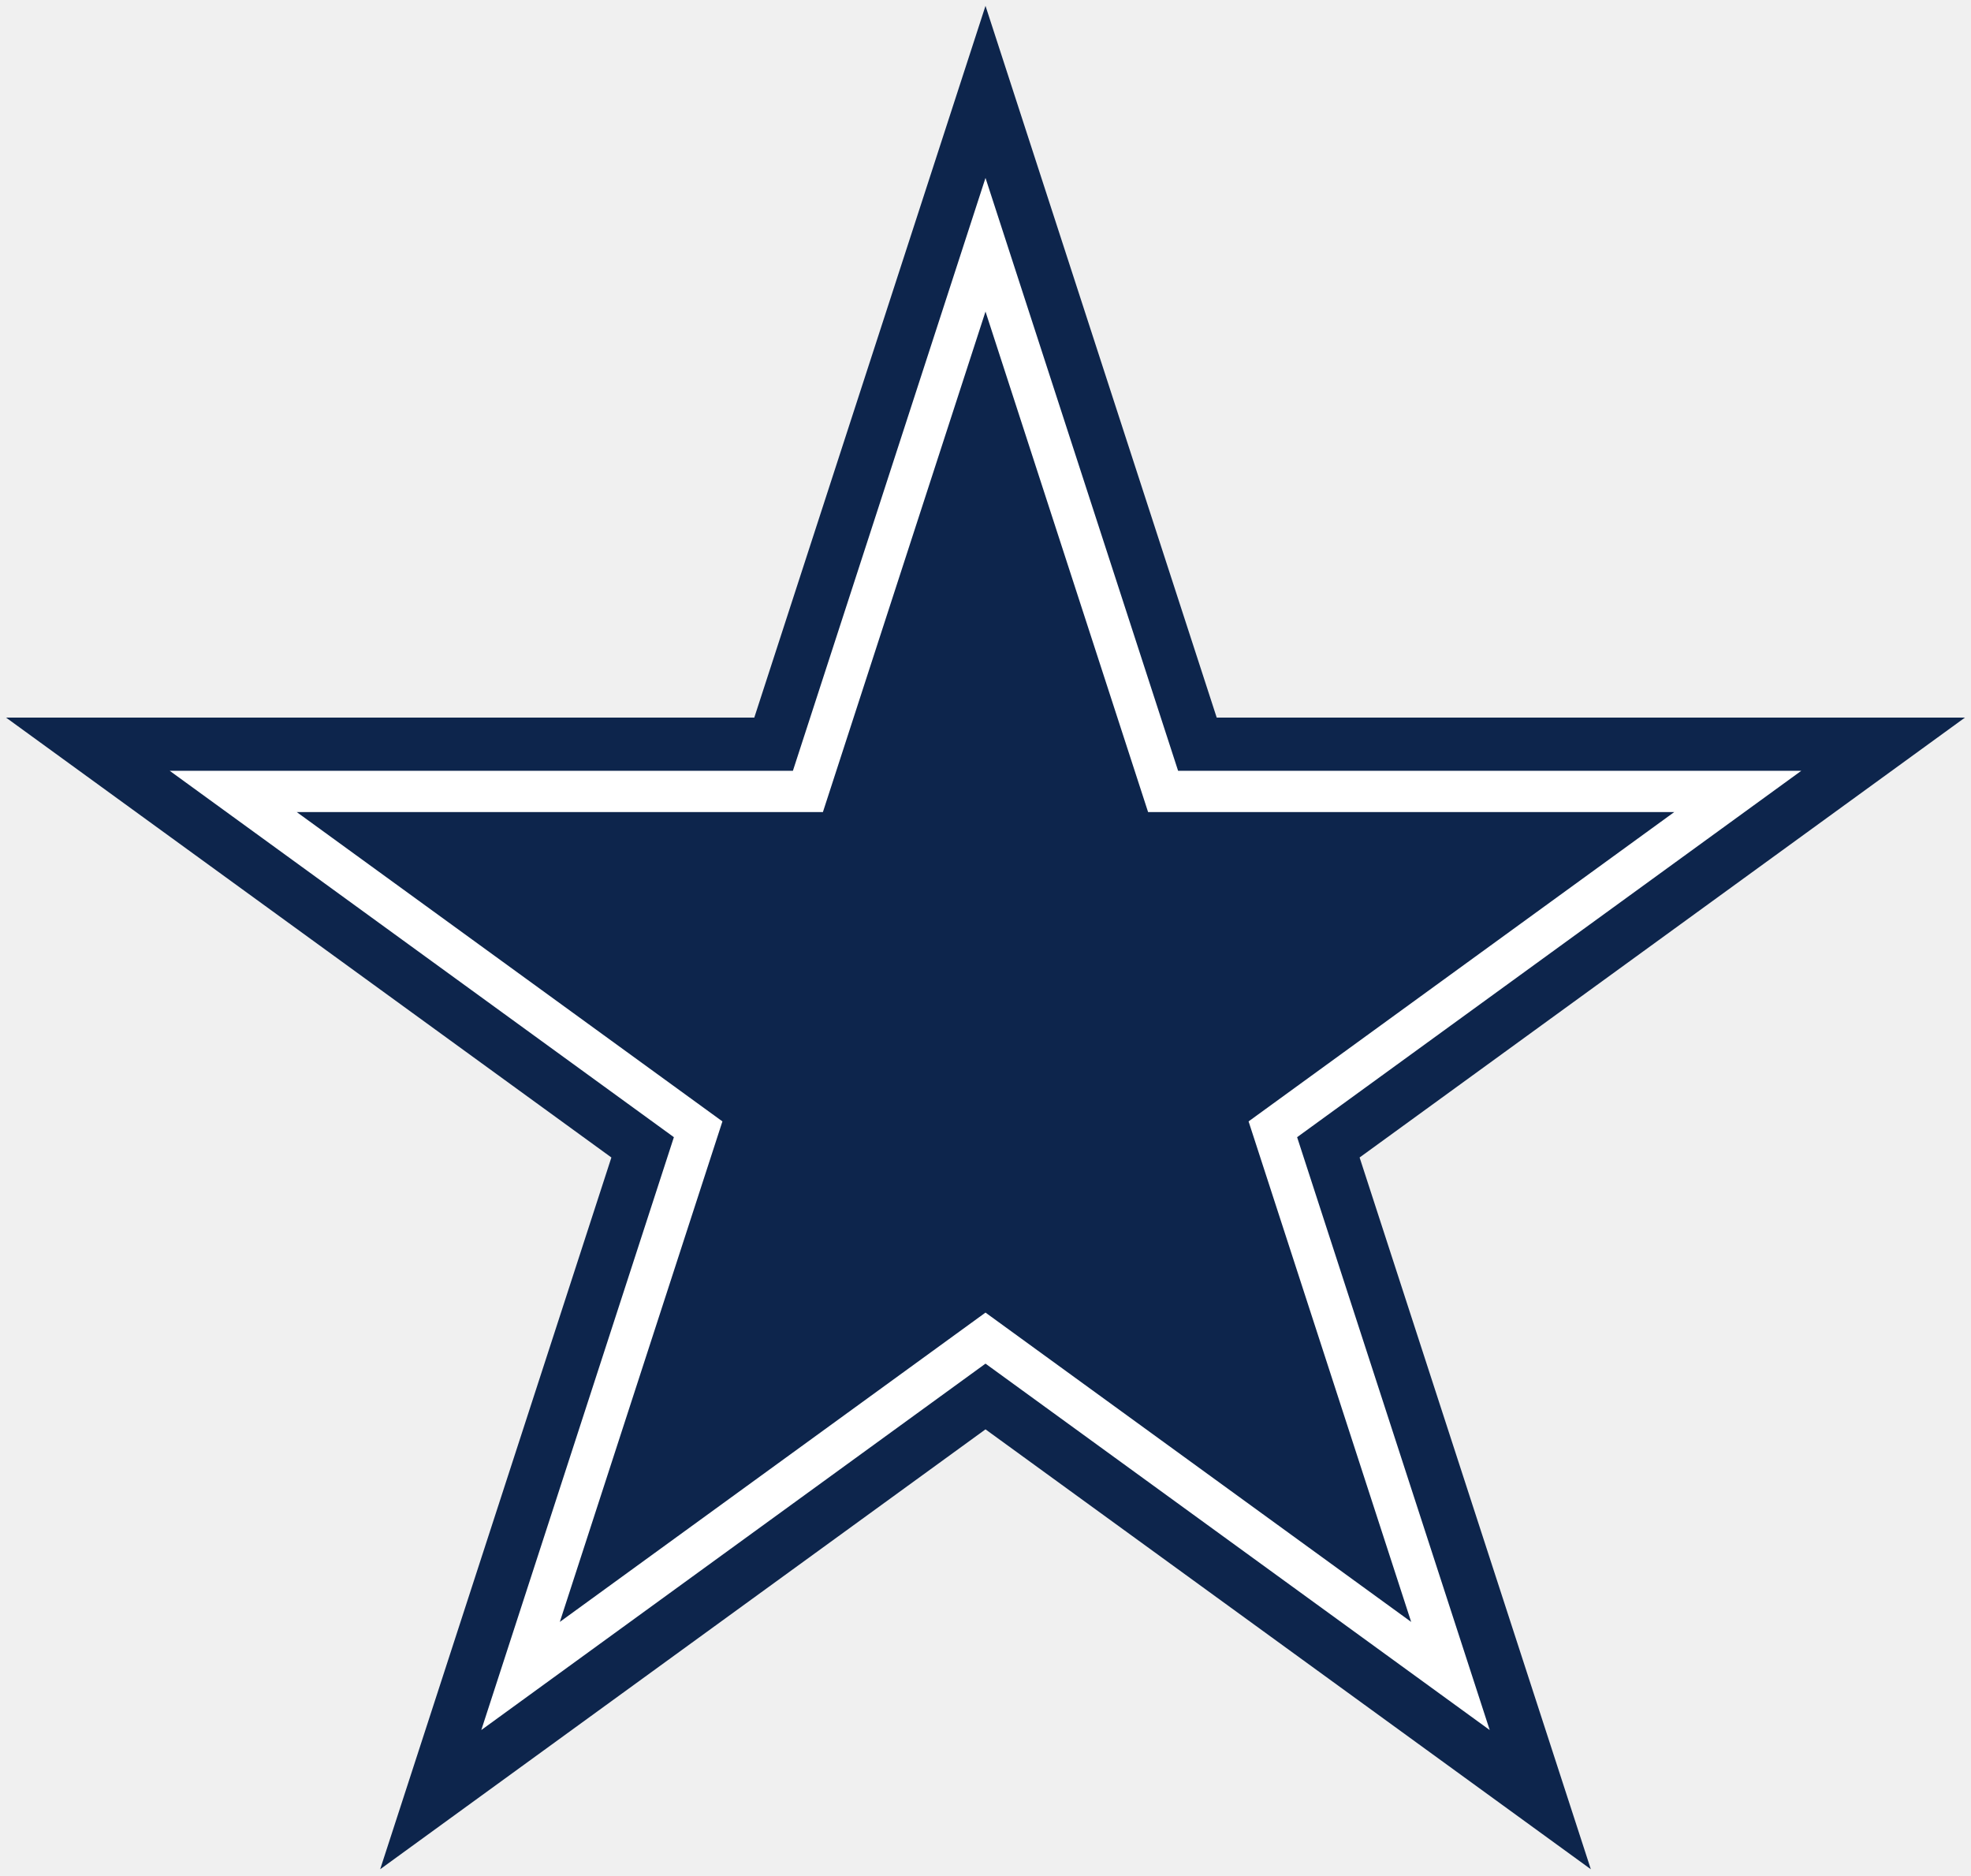
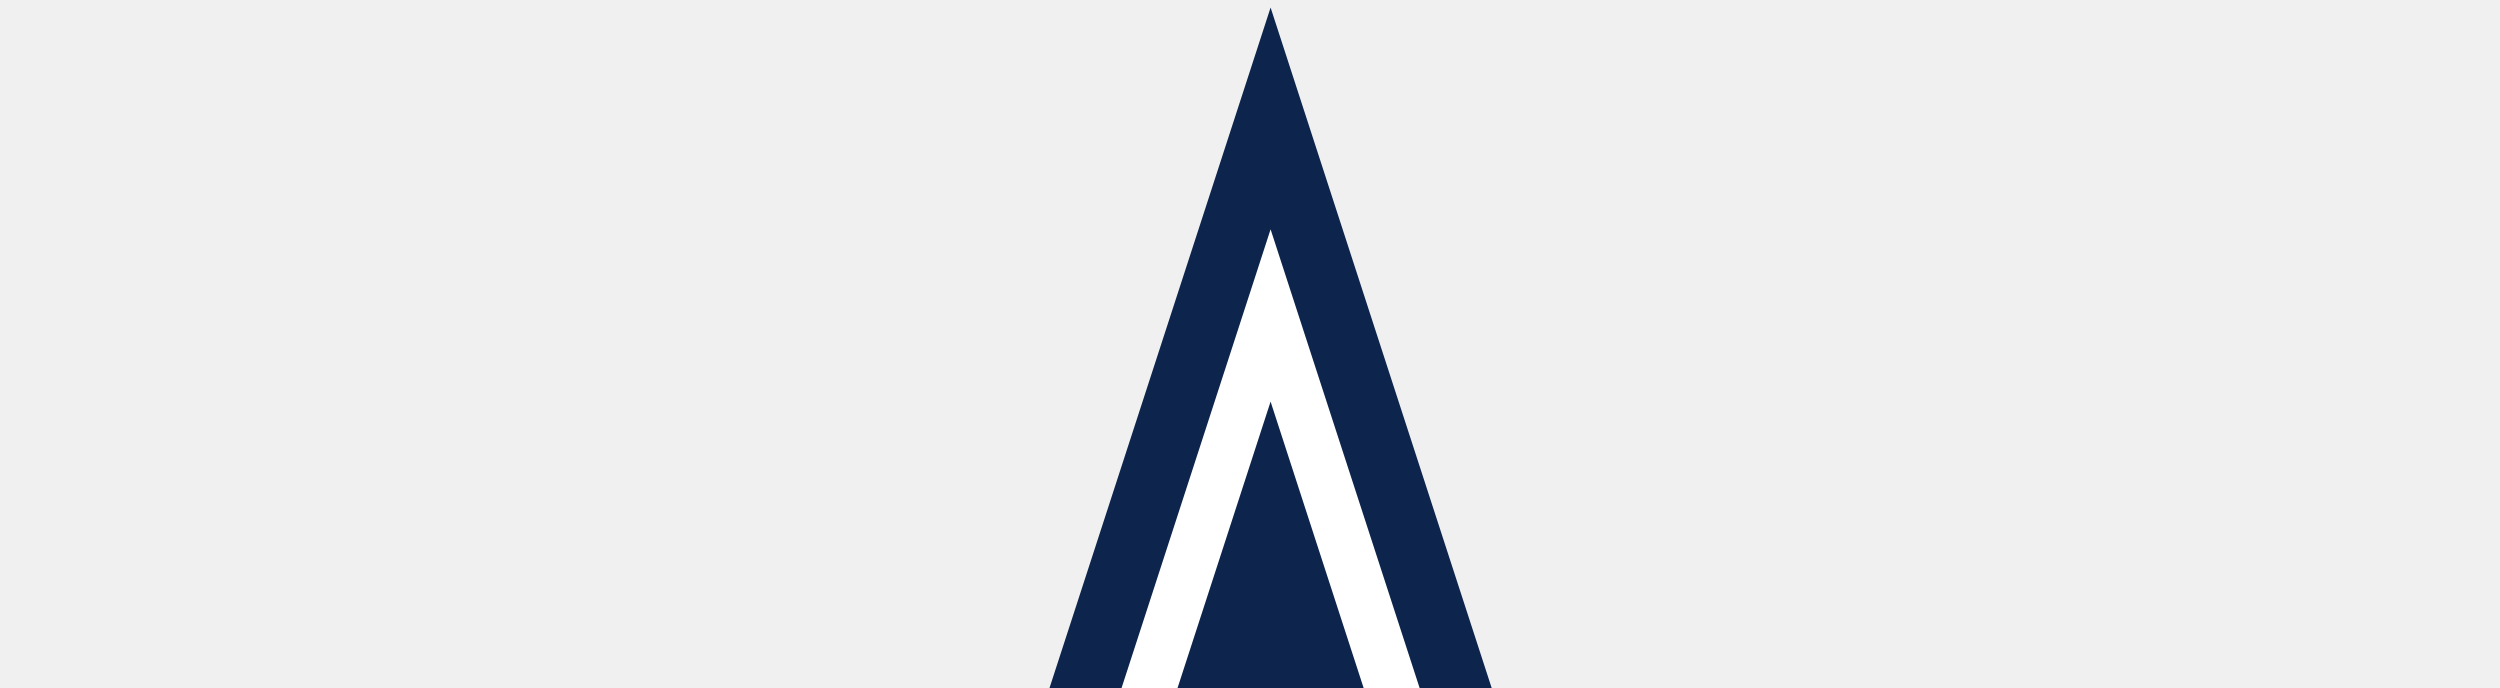
- <svg xmlns="http://www.w3.org/2000/svg" width="432" height="411">
+ <svg xmlns="http://www.w3.org/2000/svg" viewBox="0 0 425 116.848" overflow="visible" enable-background="new 0 0 250.305 116.848" xml:space="preserve">
  <path fill="#0D254C" d="M216,1.282L348.674,409.61L1.33,157.25H430.67L83.326,409.61Z" />
  <path fill="#FFFFFF" d="M216,38.987L326.511,379.106L37.189,168.901H394.811L105.489,379.106Z" />
  <path fill="#0D254C" d="M216,68.272L309.298,355.414L65.041,177.95H366.959L122.702,355.414Z" />
</svg>
